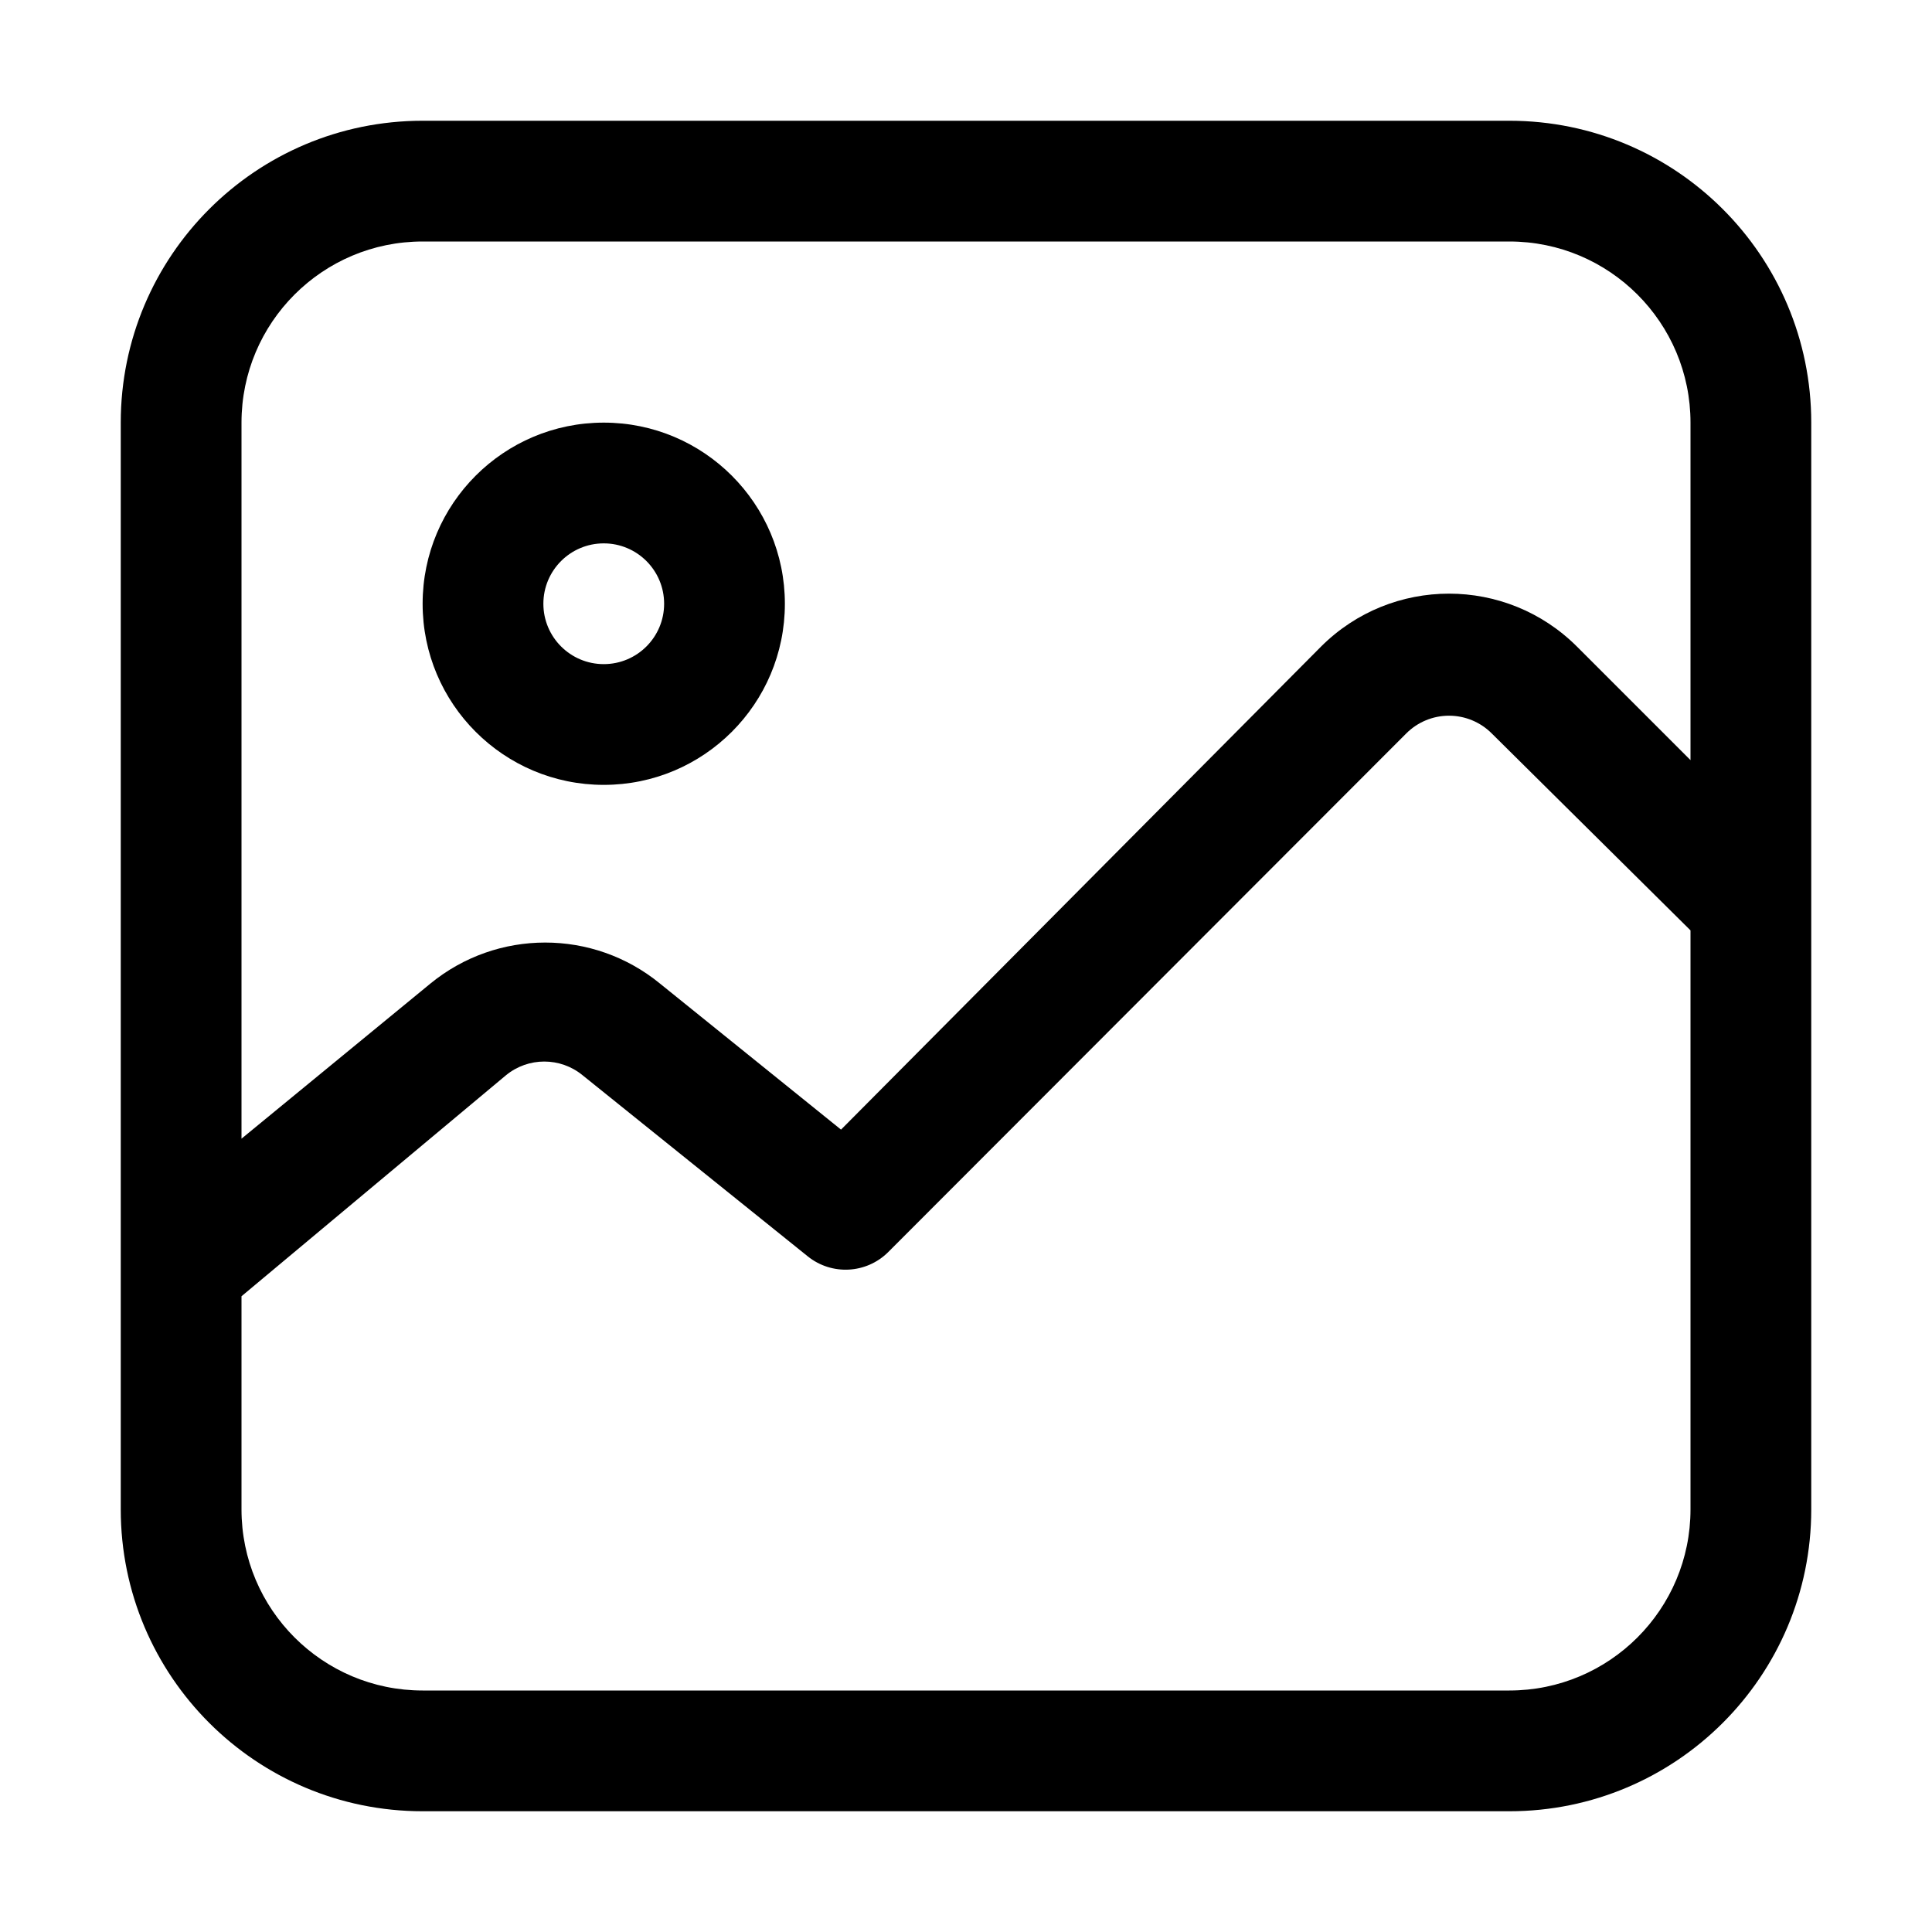
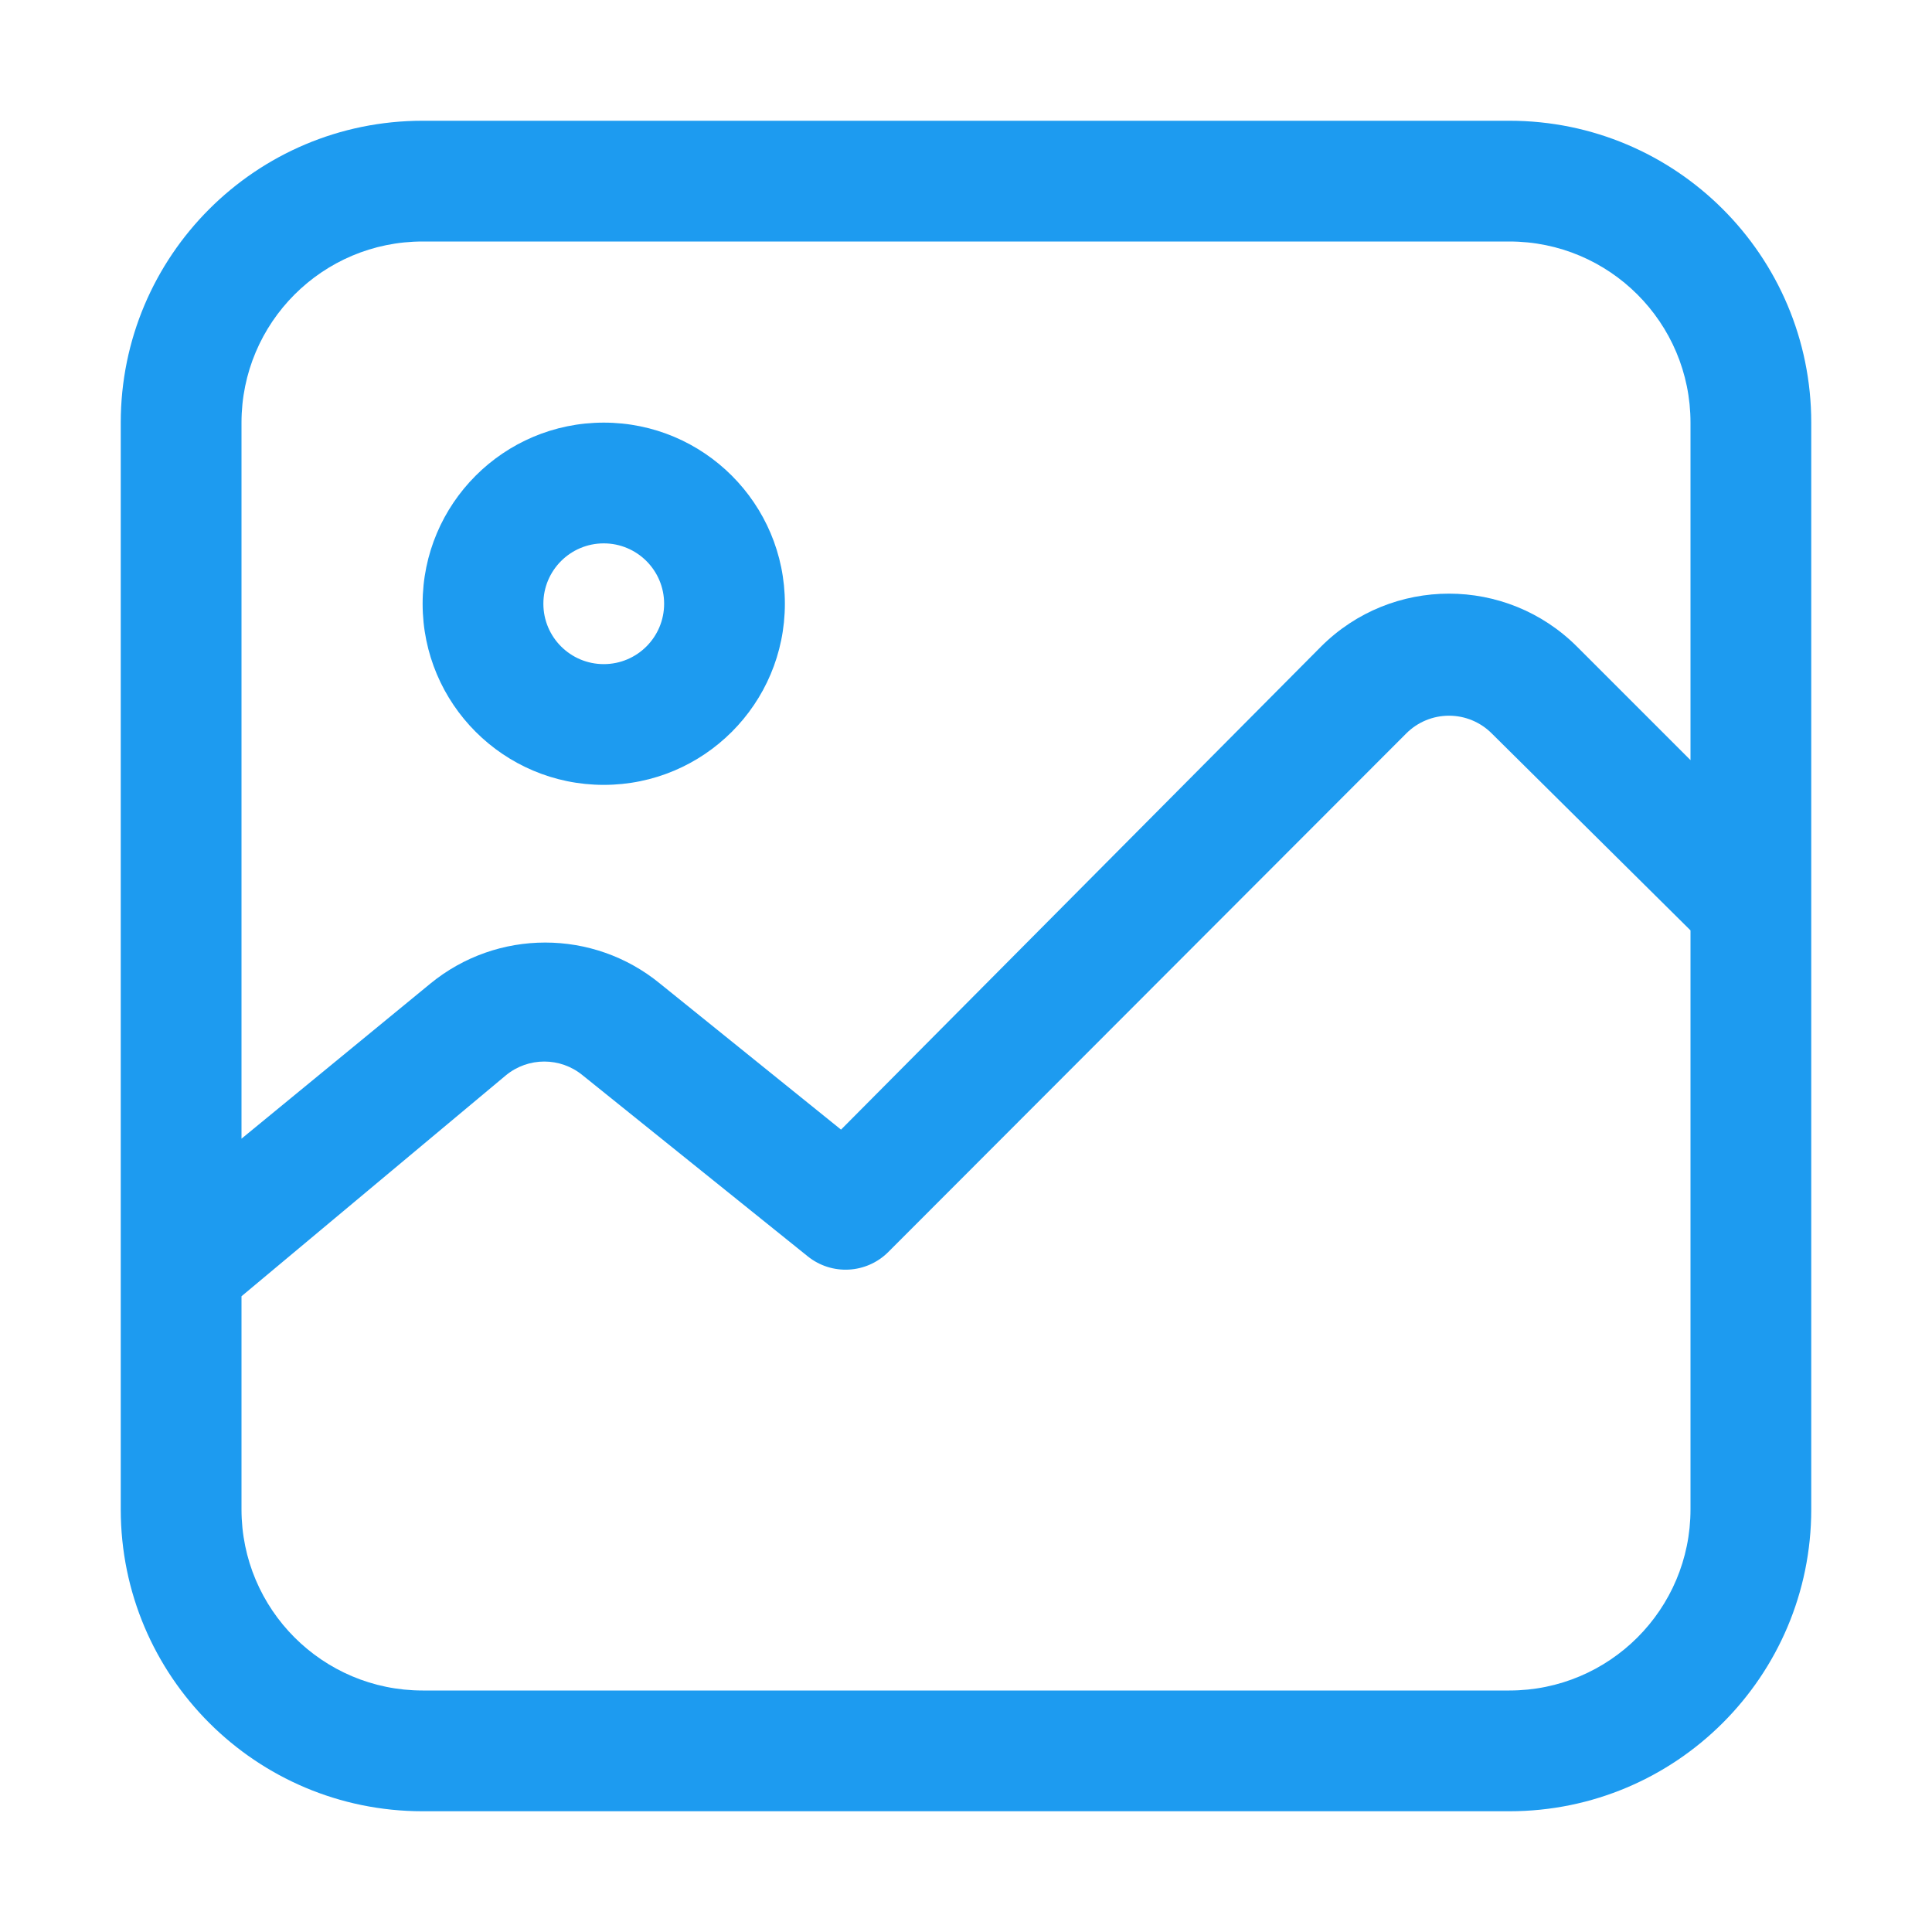
<svg xmlns="http://www.w3.org/2000/svg" viewBox="0 0 32 32">
-   <g id="Image">
+   <g id="Image" fill="#1d9bf0">
    <path d="M25,2H7A5,5,0,0,0,2,7V25a5,5,0,0,0,5,5H25a5,5,0,0,0,5-5V7A5,5,0,0,0,25,2ZM7,4H25a3,3,0,0,1,3,3v5.59l-1.88-1.88a3,3,0,0,0-4.24,0l-7.95,8-3-2.42a3,3,0,0,0-3.8,0L4,18.86V7A3,3,0,0,1,7,4ZM25,28H7a3,3,0,0,1-3-3V21.47l4.38-3.66a1,1,0,0,1,1.27,0l3.73,3a1,1,0,0,0,1.33-.07l8.58-8.59a1,1,0,0,1,1.42,0L28,15.41V25A3,3,0,0,1,25,28Z" />
    <path d="M10,13a3,3,0,1,0-3-3A3,3,0,0,0,10,13Zm0-4a1,1,0,1,1-1,1A1,1,0,0,1,10,9Z" />
  </g>
</svg>
